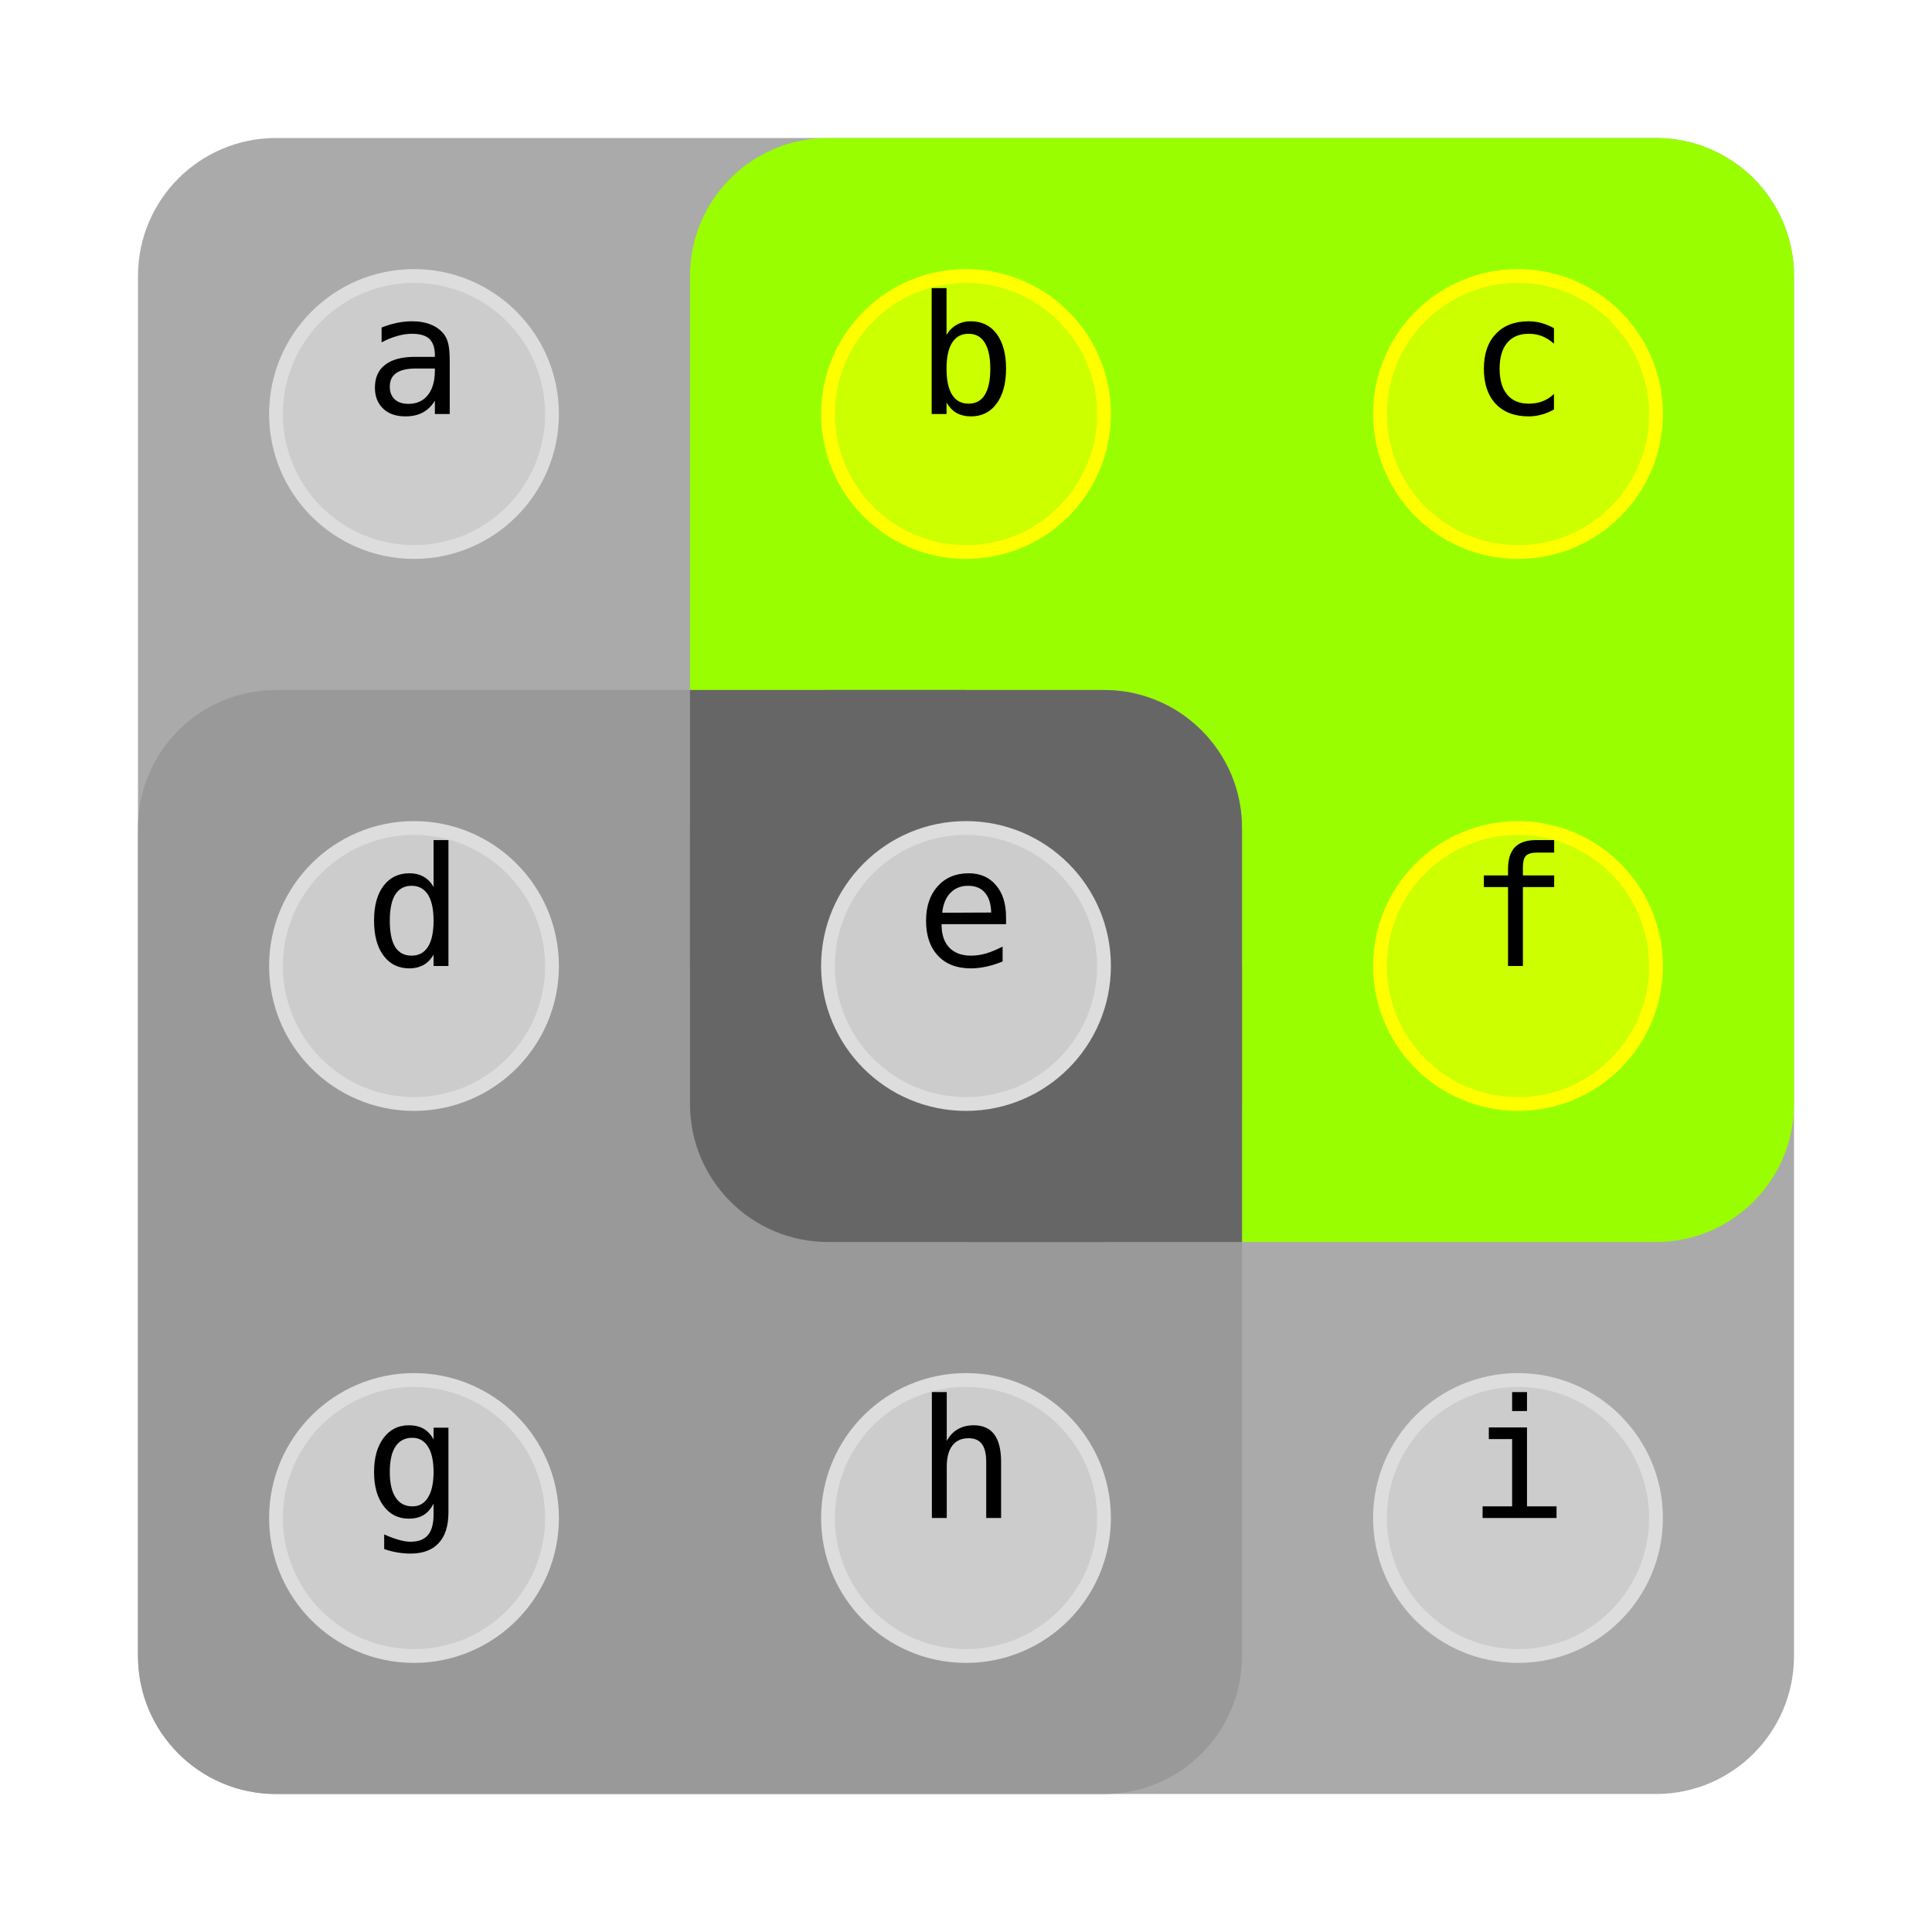
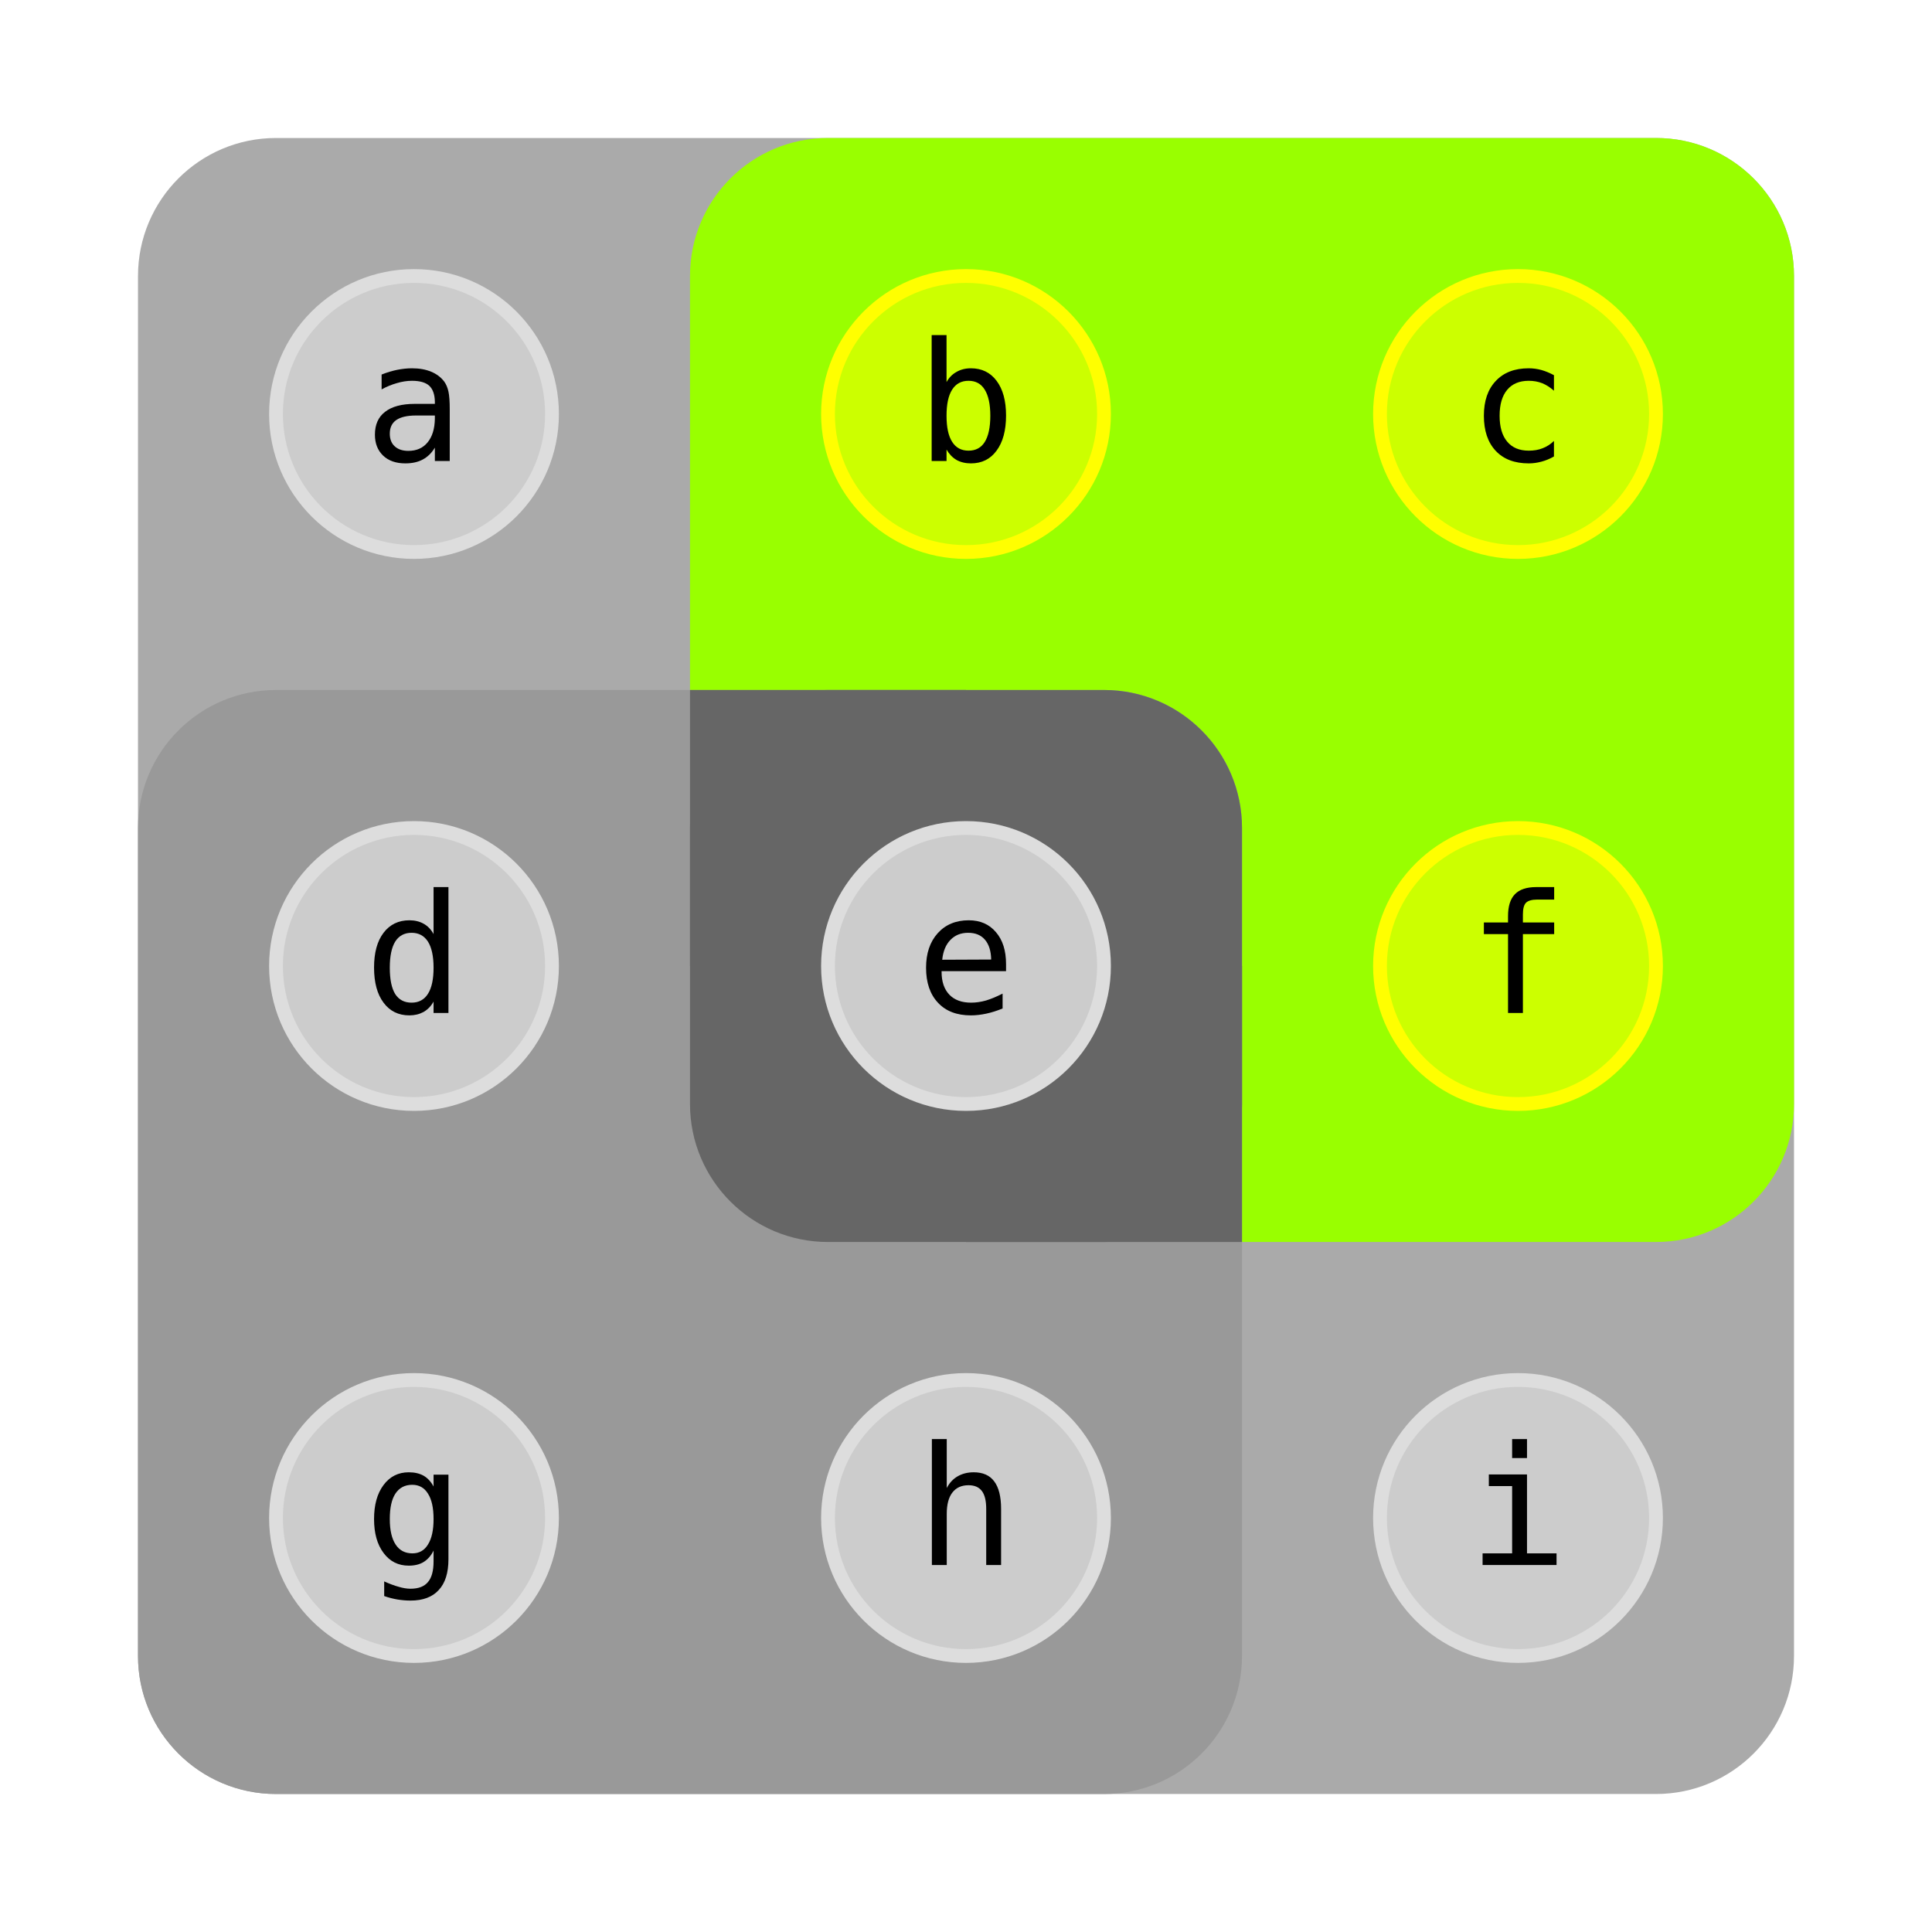
<svg xmlns="http://www.w3.org/2000/svg" viewBox="0 0 140 140" shape-rendering="geometricPrecision" text-rendering="geometricPrecision">
  <rect x="10" y="10" width="120" height="120" rx="10" ry="10" fill="#AAAAAA" />
  <rect x="50" y="10" width="80" height="80" rx="10" ry="10" fill="#99FF00" />
  <rect x="10" y="50" width="80" height="80" rx="10" ry="10" fill="#999999" />
  <rect x="50" y="50" width="40" height="40" rx="10" ry="10" fill="#666666" />
  <rect x="50" y="50" width="20" height="20" fill="#666666" />
  <rect x="70" y="70" width="20" height="20" fill="#666666" />
  <ellipse cx="30" cy="30" rx="10" ry="10" fill="#CCCCCC" stroke="#DDDDDD" stroke-width="1" />
  <ellipse cx="70" cy="30" rx="10" ry="10" fill="#CCFF00" stroke="#FFFF00" stroke-width="1" />
  <ellipse cx="110" cy="30" rx="10" ry="10" fill="#CCFF00" stroke="#FFFF00" stroke-width="1" />
  <ellipse cx="30" cy="70" rx="10" ry="10" fill="#CCCCCC" stroke="#DDDDDD" stroke-width="1" />
  <ellipse cx="70" cy="70" rx="10" ry="10" fill="#CCCCCC" stroke="#DDDDDD" stroke-width="1" />
  <ellipse cx="110" cy="70" rx="10" ry="10" fill="#CCFF00" stroke="#FFFF00" stroke-width="1" />
  <ellipse cx="30" cy="110" rx="10" ry="10" fill="#CCCCCC" stroke="#DDDDDD" stroke-width="1" />
  <ellipse cx="70" cy="110" rx="10" ry="10" fill="#CCCCCC" stroke="#DDDDDD" stroke-width="1" />
  <ellipse cx="110" cy="110" rx="10" ry="10" fill="#CCCCCC" stroke="#DDDDDD" stroke-width="1" />
-   <text x="30" y="30" alignment-baseline="middle" text-anchor="middle" font-family="Consolas">a</text>
-   <text x="70" y="30" alignment-baseline="middle" text-anchor="middle" font-family="Consolas">b</text>
-   <text x="110" y="30" alignment-baseline="middle" text-anchor="middle" font-family="Consolas">c</text>
-   <text x="30" y="70" alignment-baseline="middle" text-anchor="middle" font-family="Consolas">d</text>
-   <text x="70" y="70" alignment-baseline="middle" text-anchor="middle" font-family="Consolas">e</text>
-   <text x="110" y="70" alignment-baseline="middle" text-anchor="middle" font-family="Consolas">f</text>
-   <text x="30" y="110" alignment-baseline="middle" text-anchor="middle" font-family="Consolas">g</text>
-   <text x="70" y="110" alignment-baseline="middle" text-anchor="middle" font-family="Consolas">h</text>
-   <text x="110" y="110" alignment-baseline="middle" text-anchor="middle" font-family="Consolas">i</text>
+   <text x="30" y="30" dominant-baseline="middle" text-anchor="middle" font-family="Consolas">a</text>
+   <text x="70" y="30" dominant-baseline="middle" text-anchor="middle" font-family="Consolas">b</text>
+   <text x="110" y="30" dominant-baseline="middle" text-anchor="middle" font-family="Consolas">c</text>
+   <text x="30" y="70" dominant-baseline="middle" text-anchor="middle" font-family="Consolas">d</text>
+   <text x="70" y="70" dominant-baseline="middle" text-anchor="middle" font-family="Consolas">e</text>
+   <text x="110" y="70" dominant-baseline="middle" text-anchor="middle" font-family="Consolas">f</text>
+   <text x="30" y="110" dominant-baseline="middle" text-anchor="middle" font-family="Consolas">g</text>
+   <text x="70" y="110" dominant-baseline="middle" text-anchor="middle" font-family="Consolas">h</text>
+   <text x="110" y="110" dominant-baseline="middle" text-anchor="middle" font-family="Consolas">i</text>
</svg>
